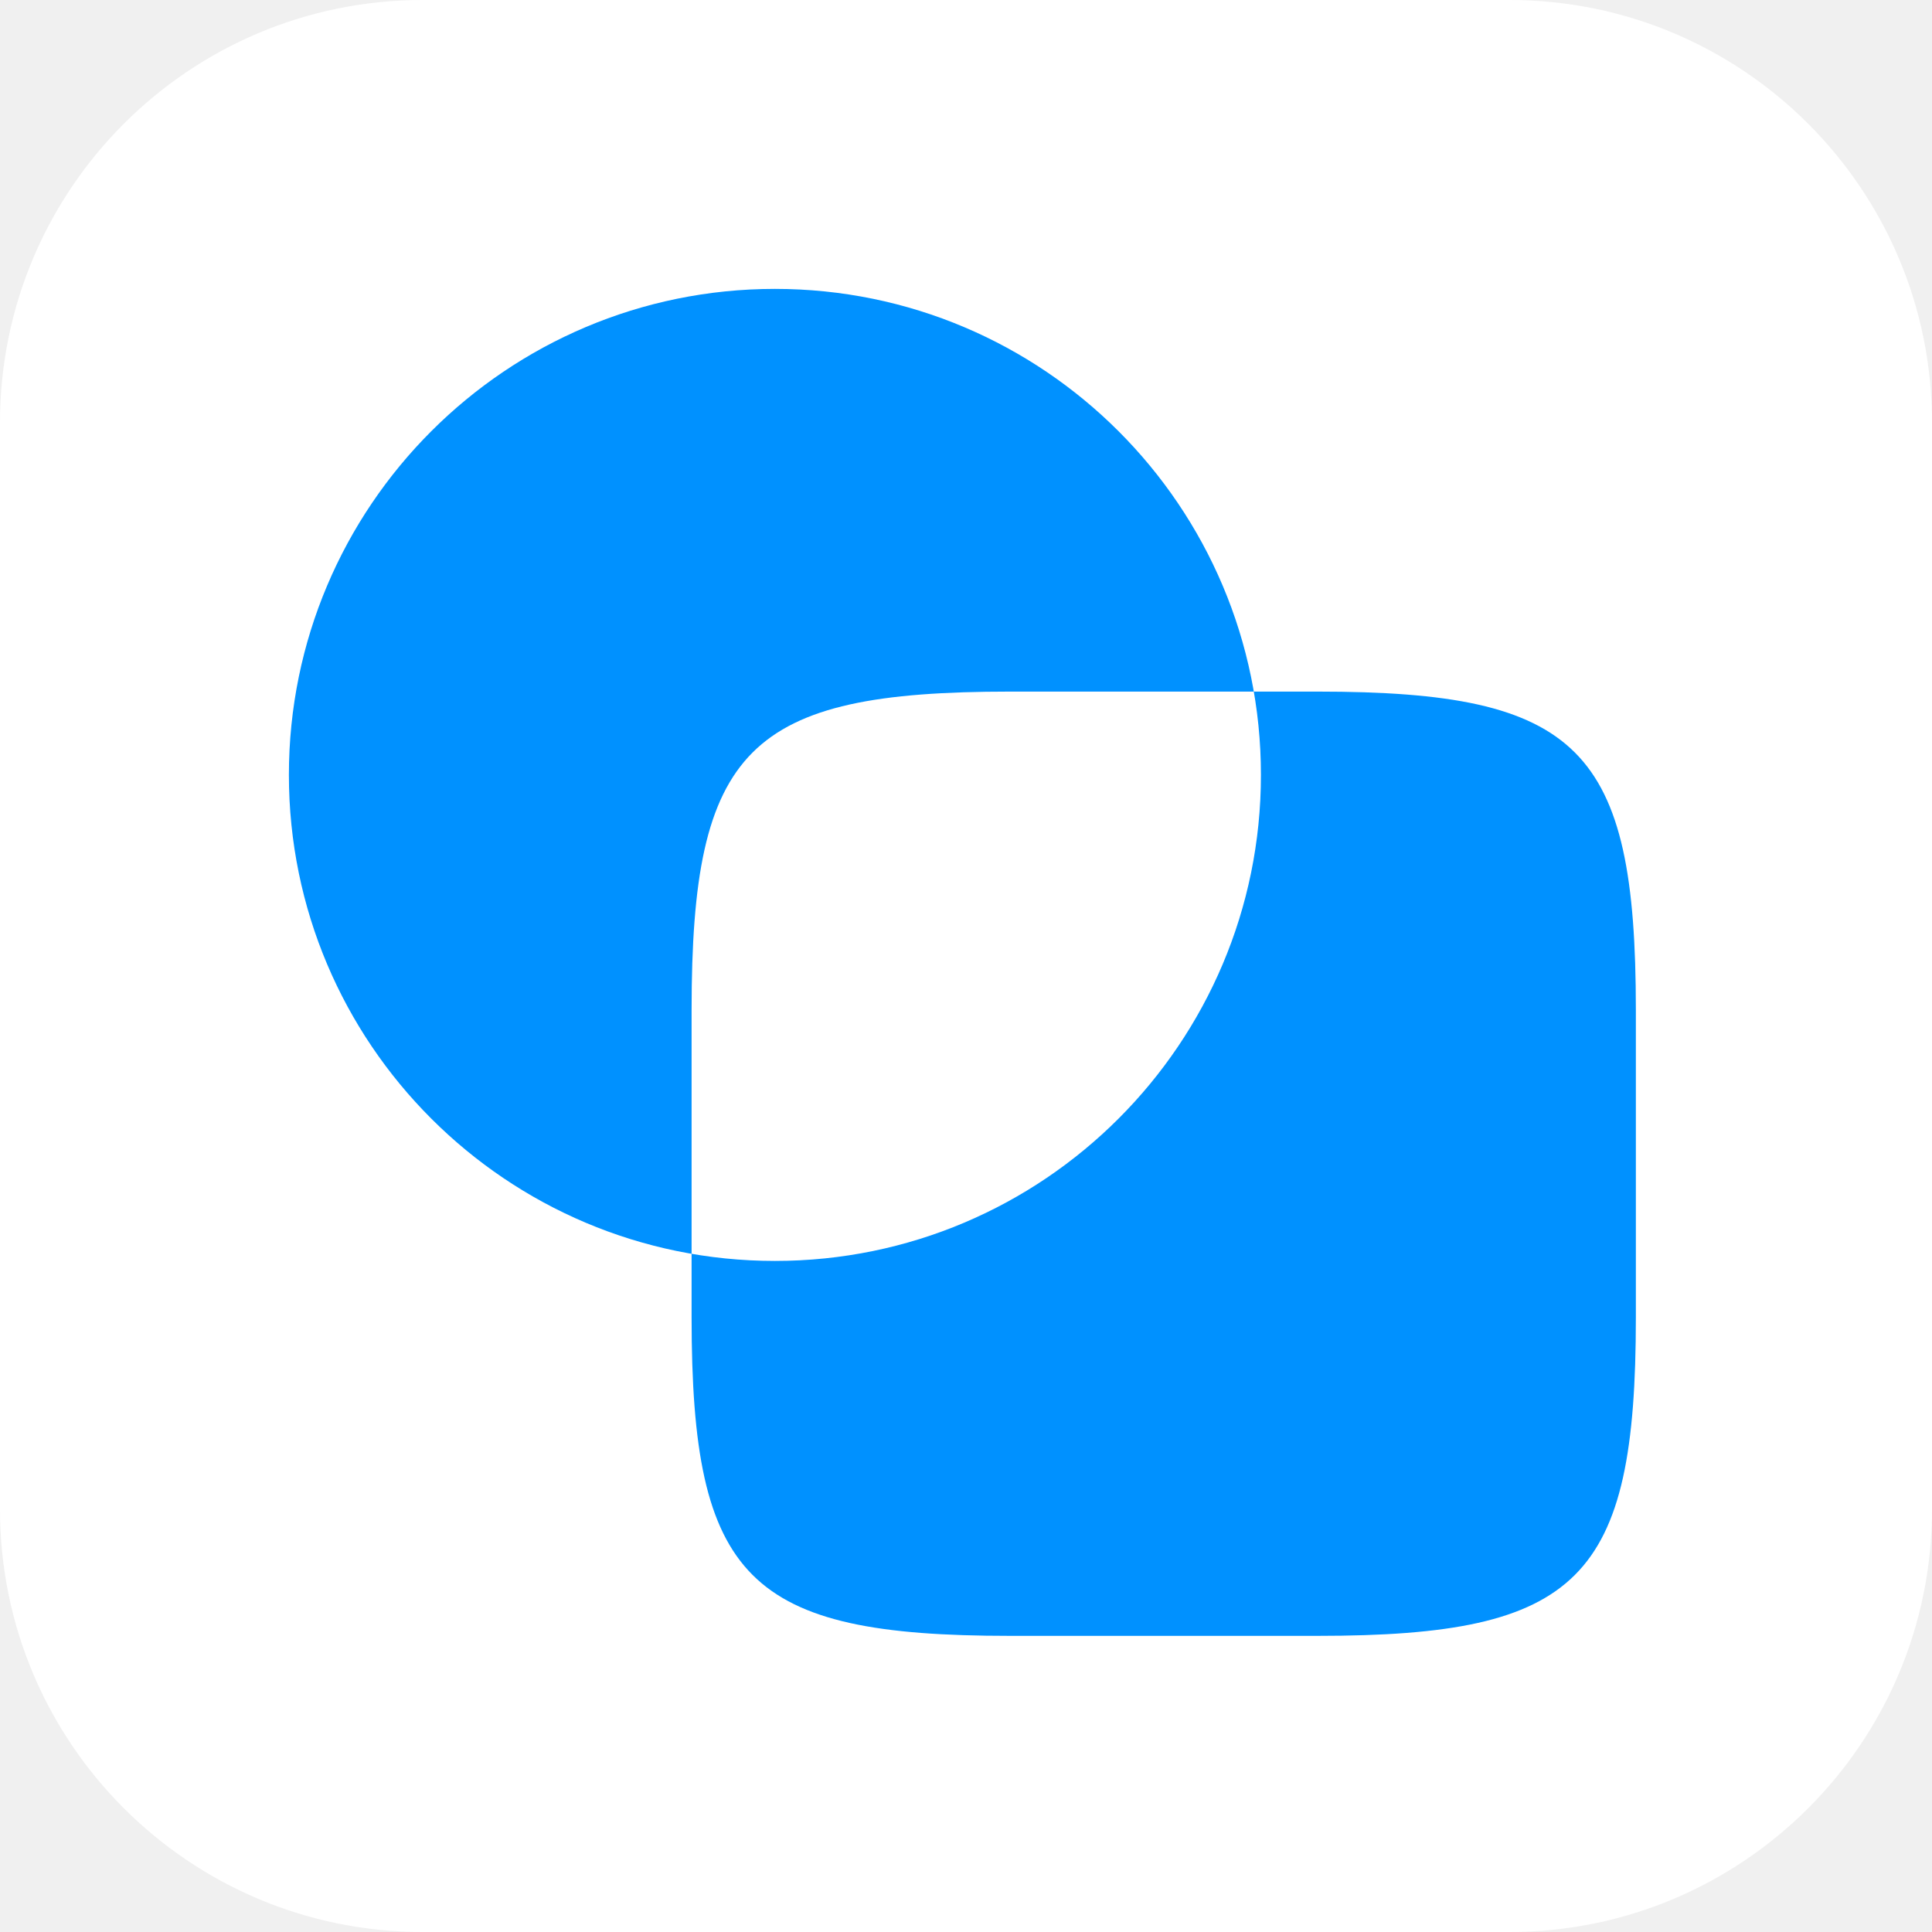
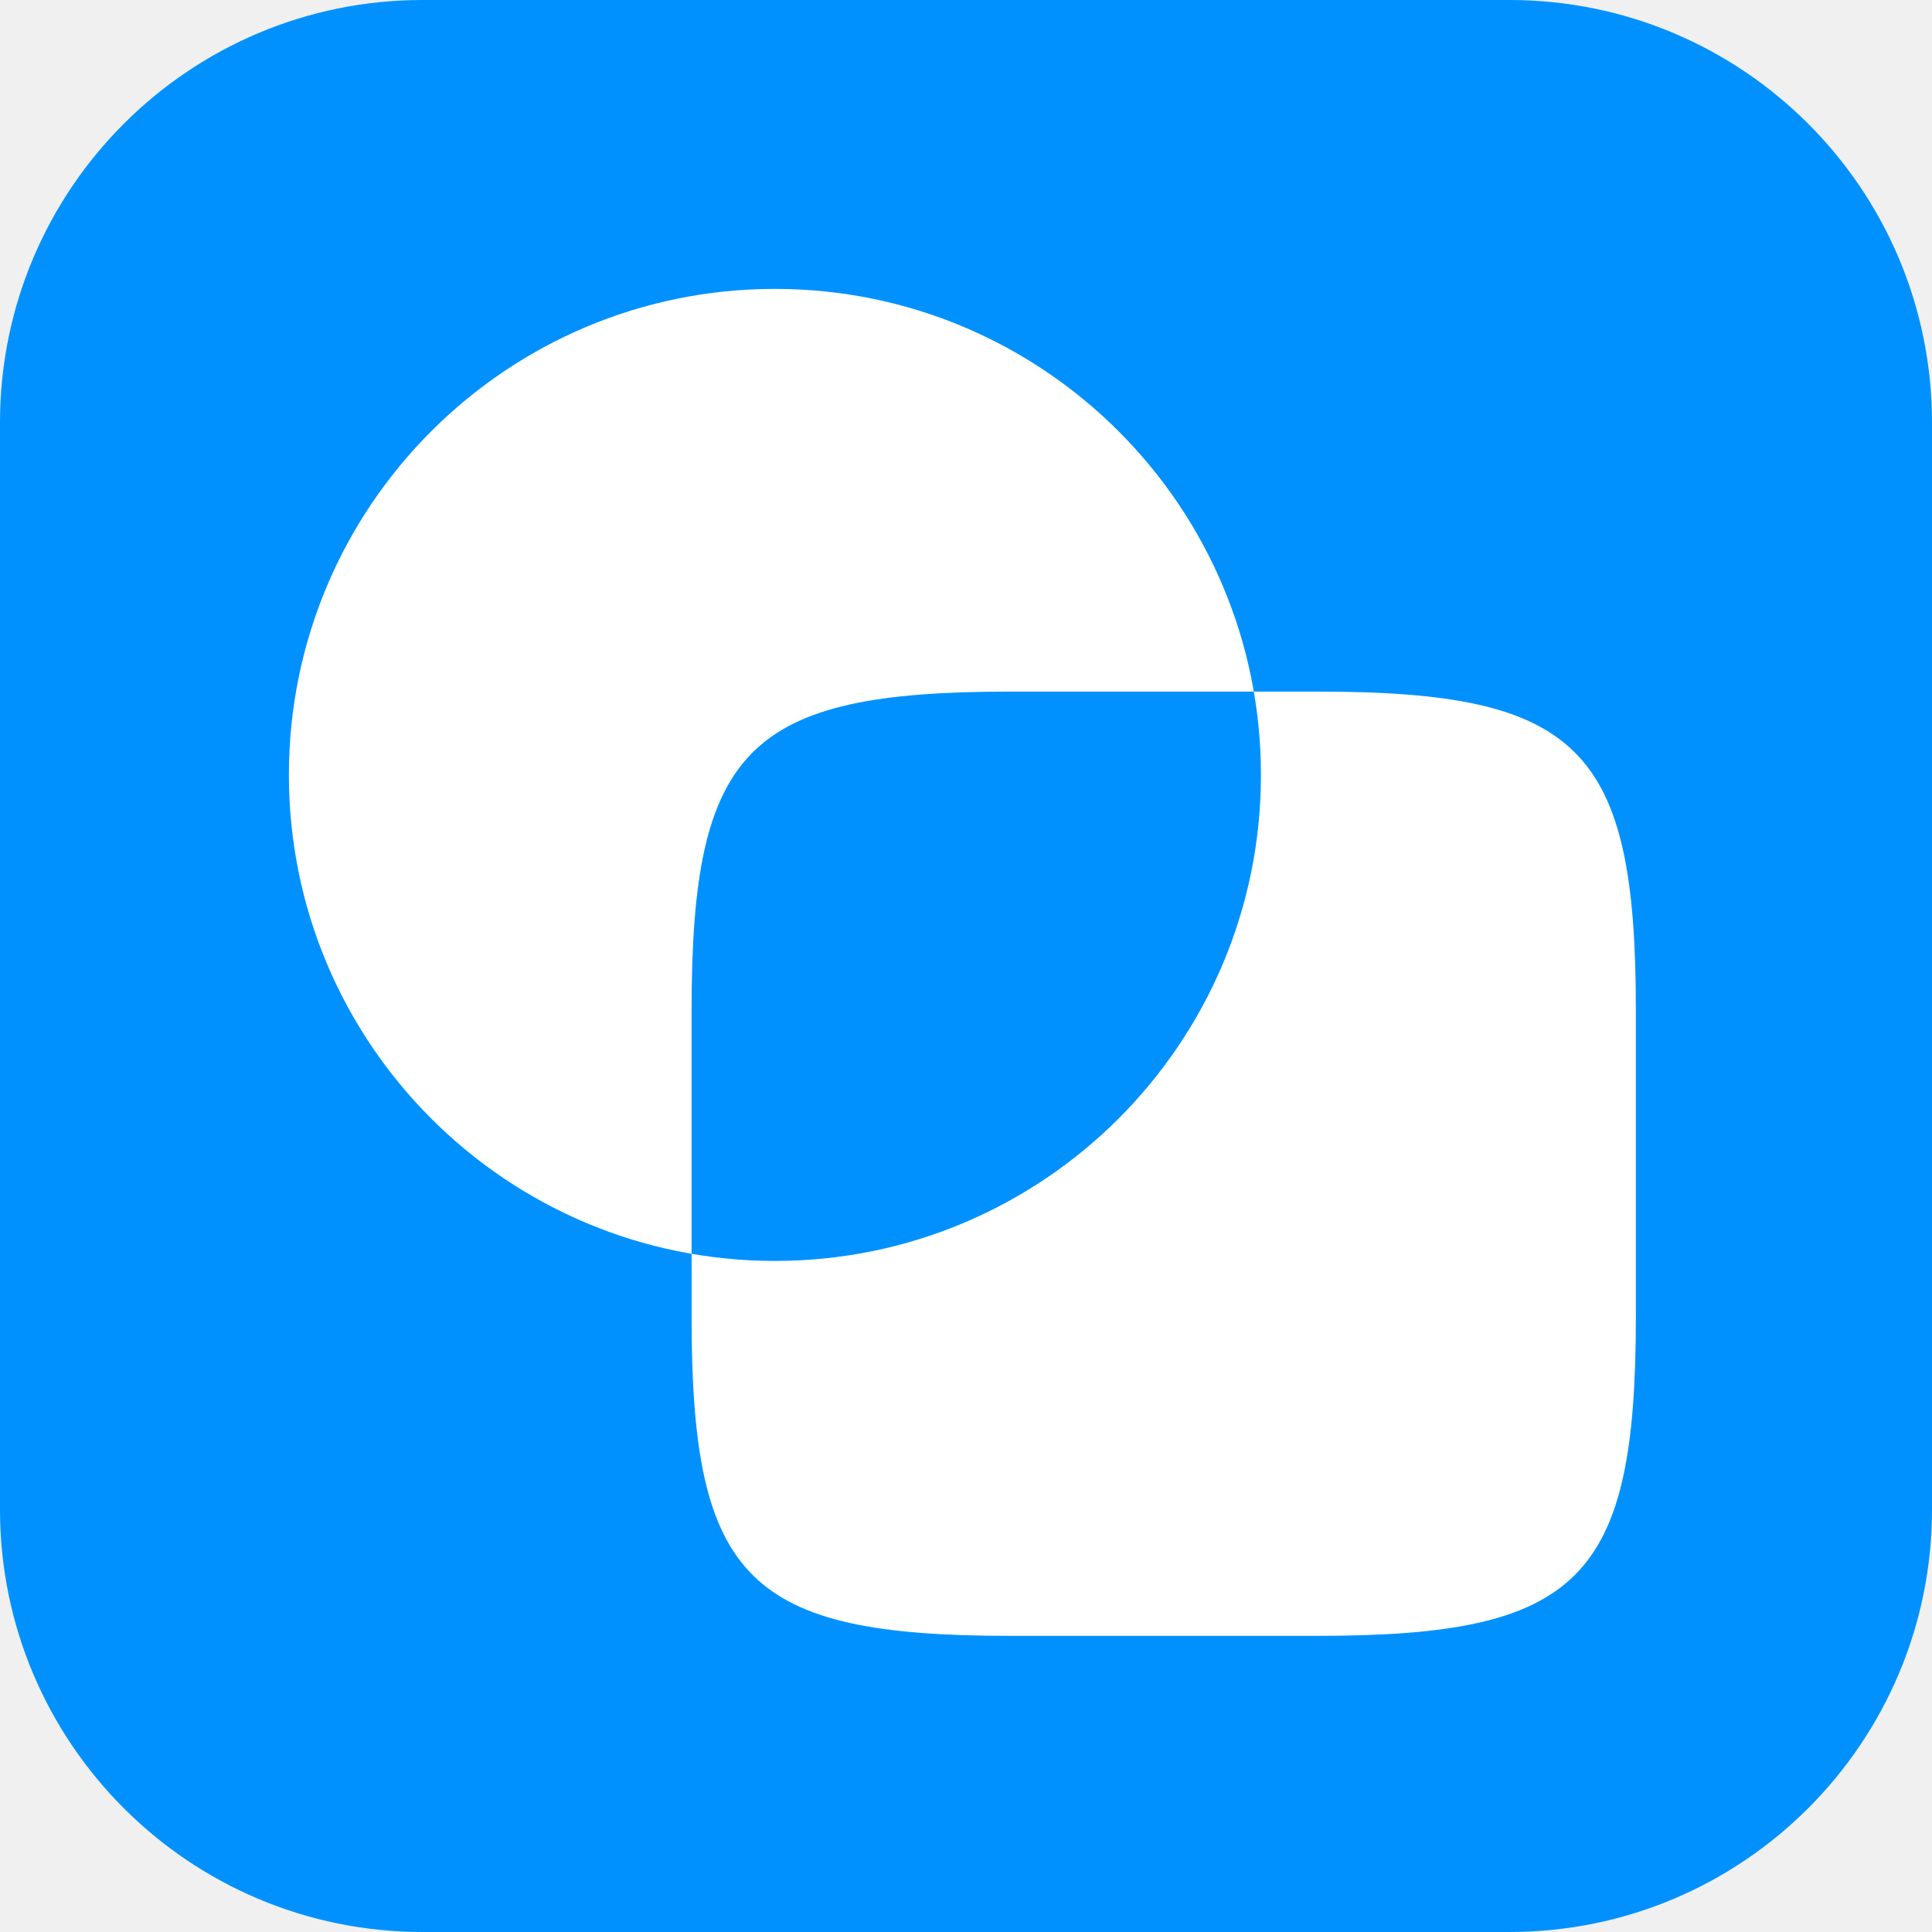
<svg xmlns="http://www.w3.org/2000/svg" viewBox="0 0 256 256">
-   <rect width="256" height="256" rx="56" fill="#fff" />
+   <rect width="256" height="256" rx="56" fill="#0091ff" />
  <g transform="translate(9.76 9.76) scale(0.92)">
-     <path fill="#0091ff" fill-rule="evenodd" d="M134.84,89H179.16C216.87,89 225,97.13 225,134.84V179.16C225,216.87 216.87,225 179.16,225H134.84C97.13,225 89,216.87 89,179.16V134.84C89,97.13 97.13,89 134.84,89ZM31,101A70,70 0 1 1 171,101A70,70 0 1 1 31,101Z" />
+     <path fill="#fff" fill-rule="evenodd" d="M134.84,89H179.16C216.87,89 225,97.13 225,134.84V179.16C225,216.87 216.87,225 179.16,225H134.84C97.13,225 89,216.87 89,179.16V134.84C89,97.13 97.13,89 134.84,89ZM31,101A70,70 0 1 1 171,101A70,70 0 1 1 31,101Z" />
  </g>
</svg>
